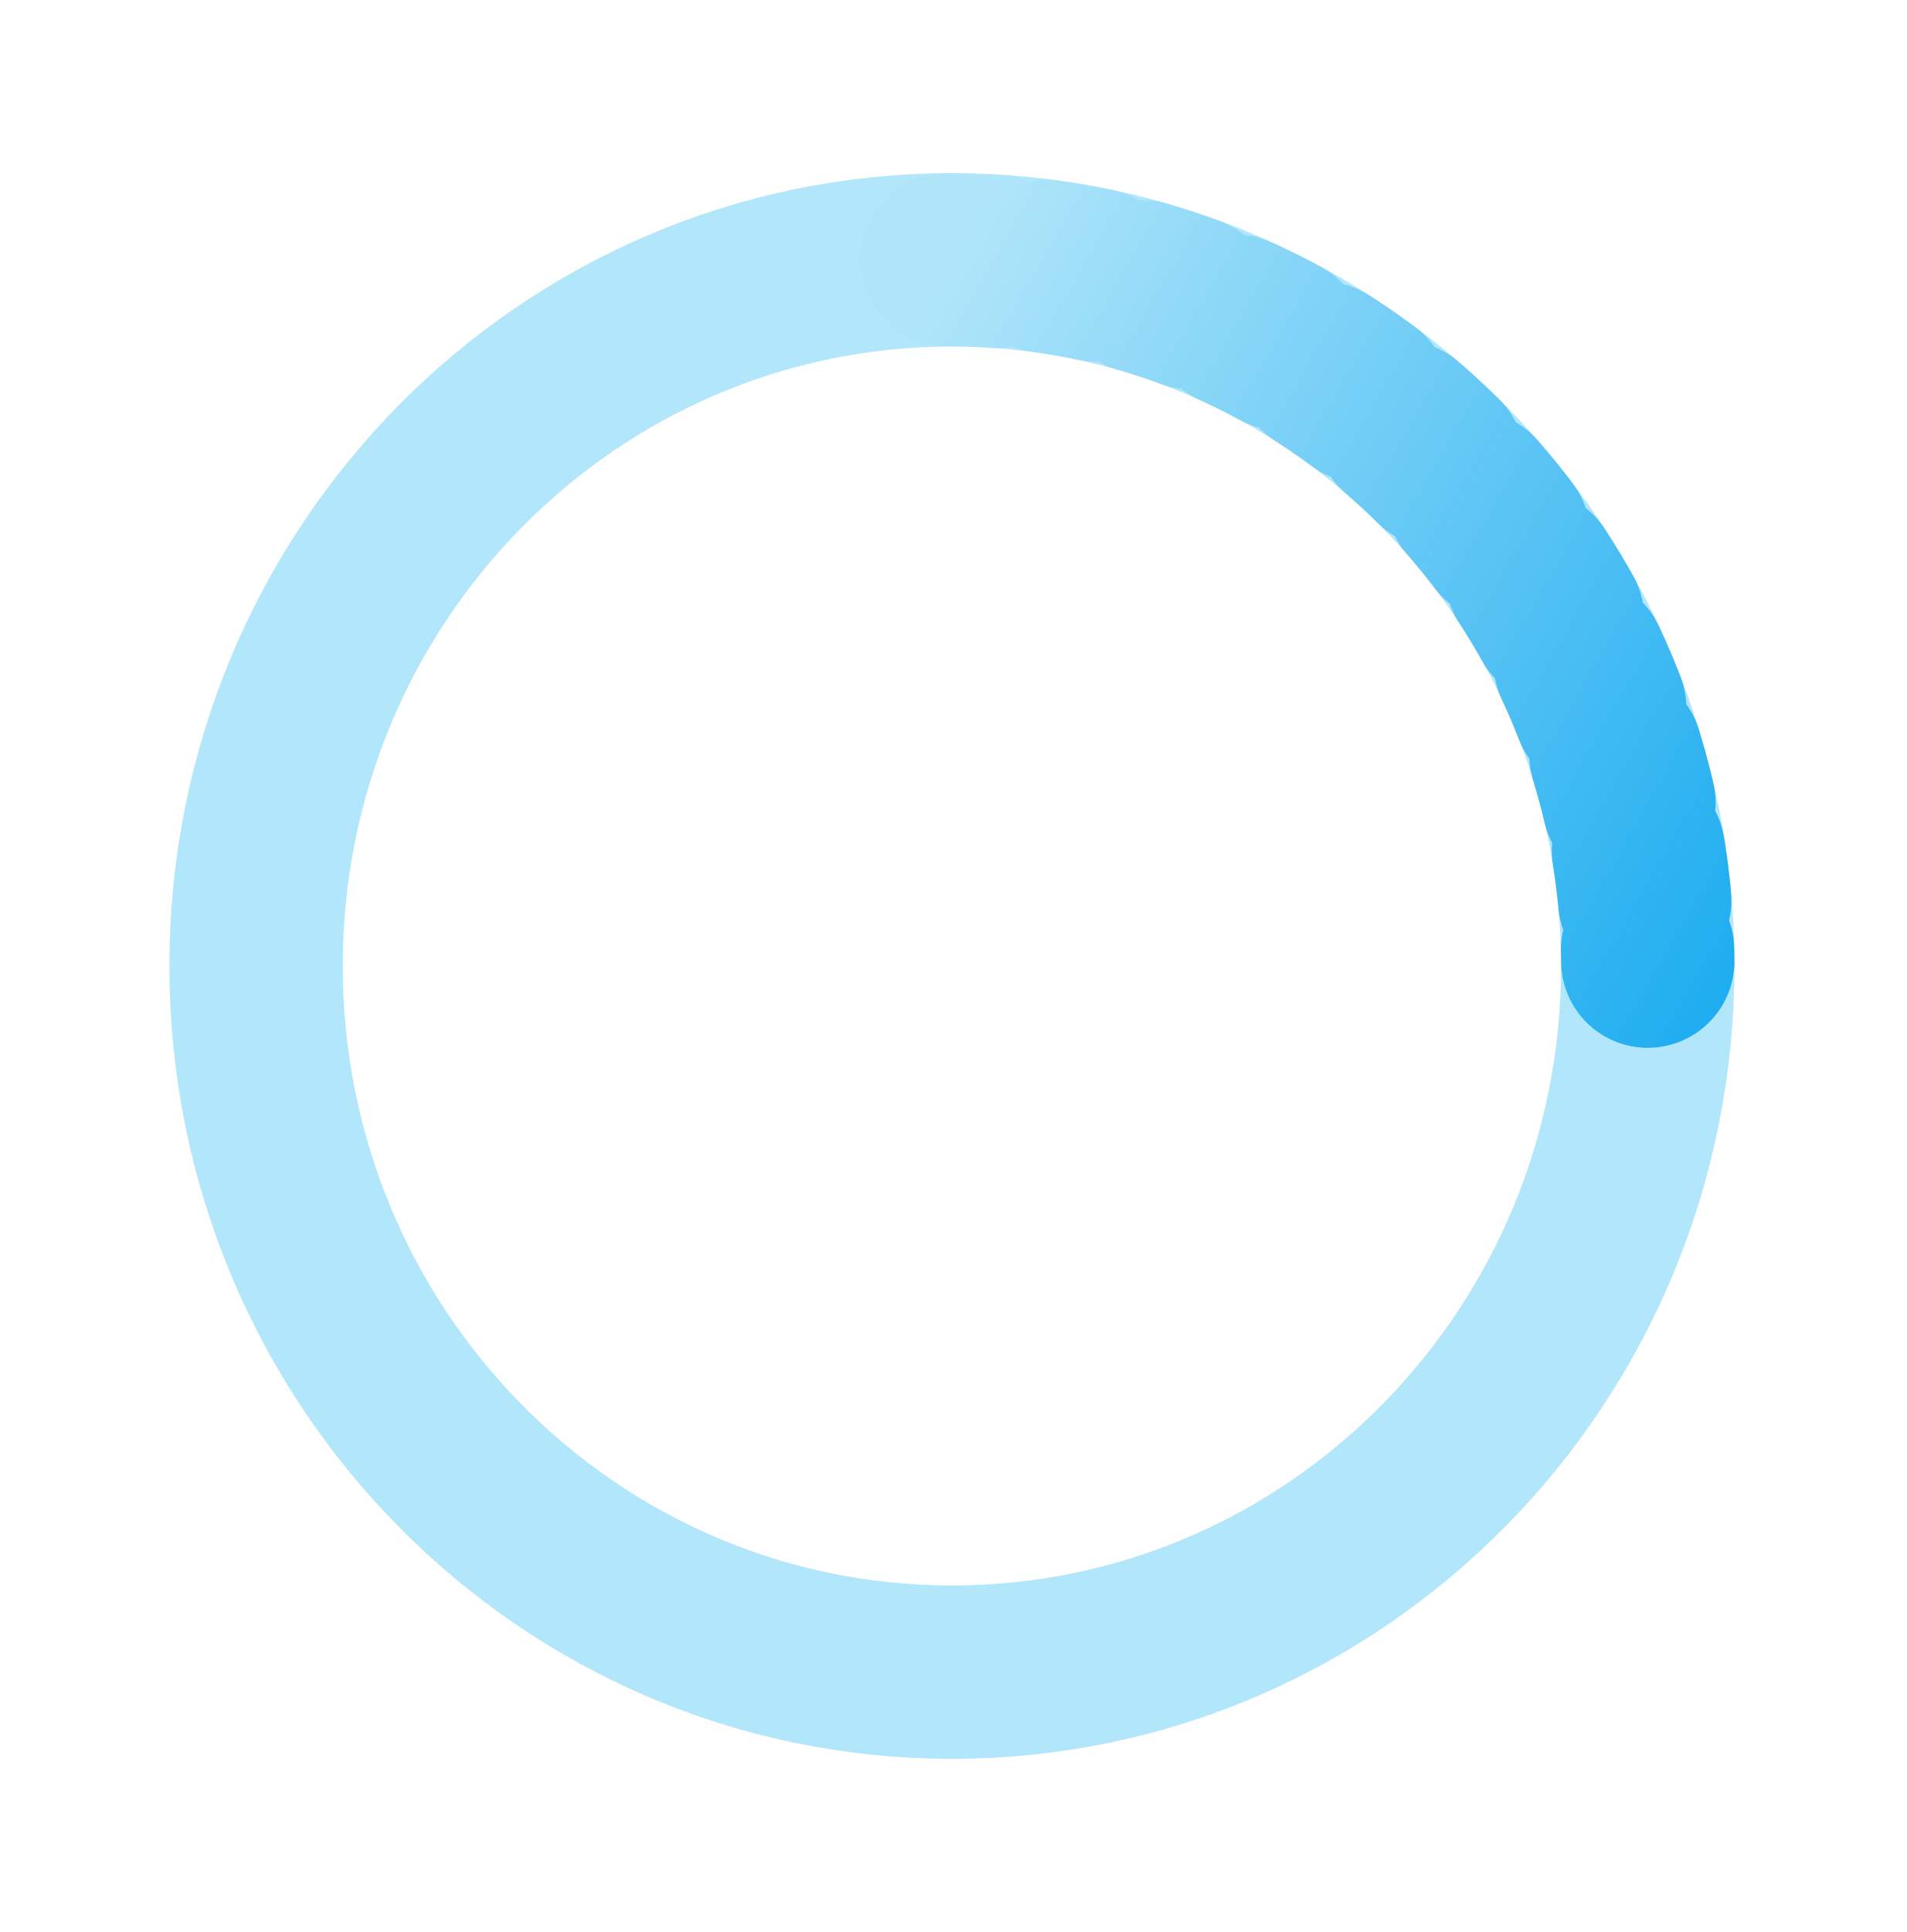
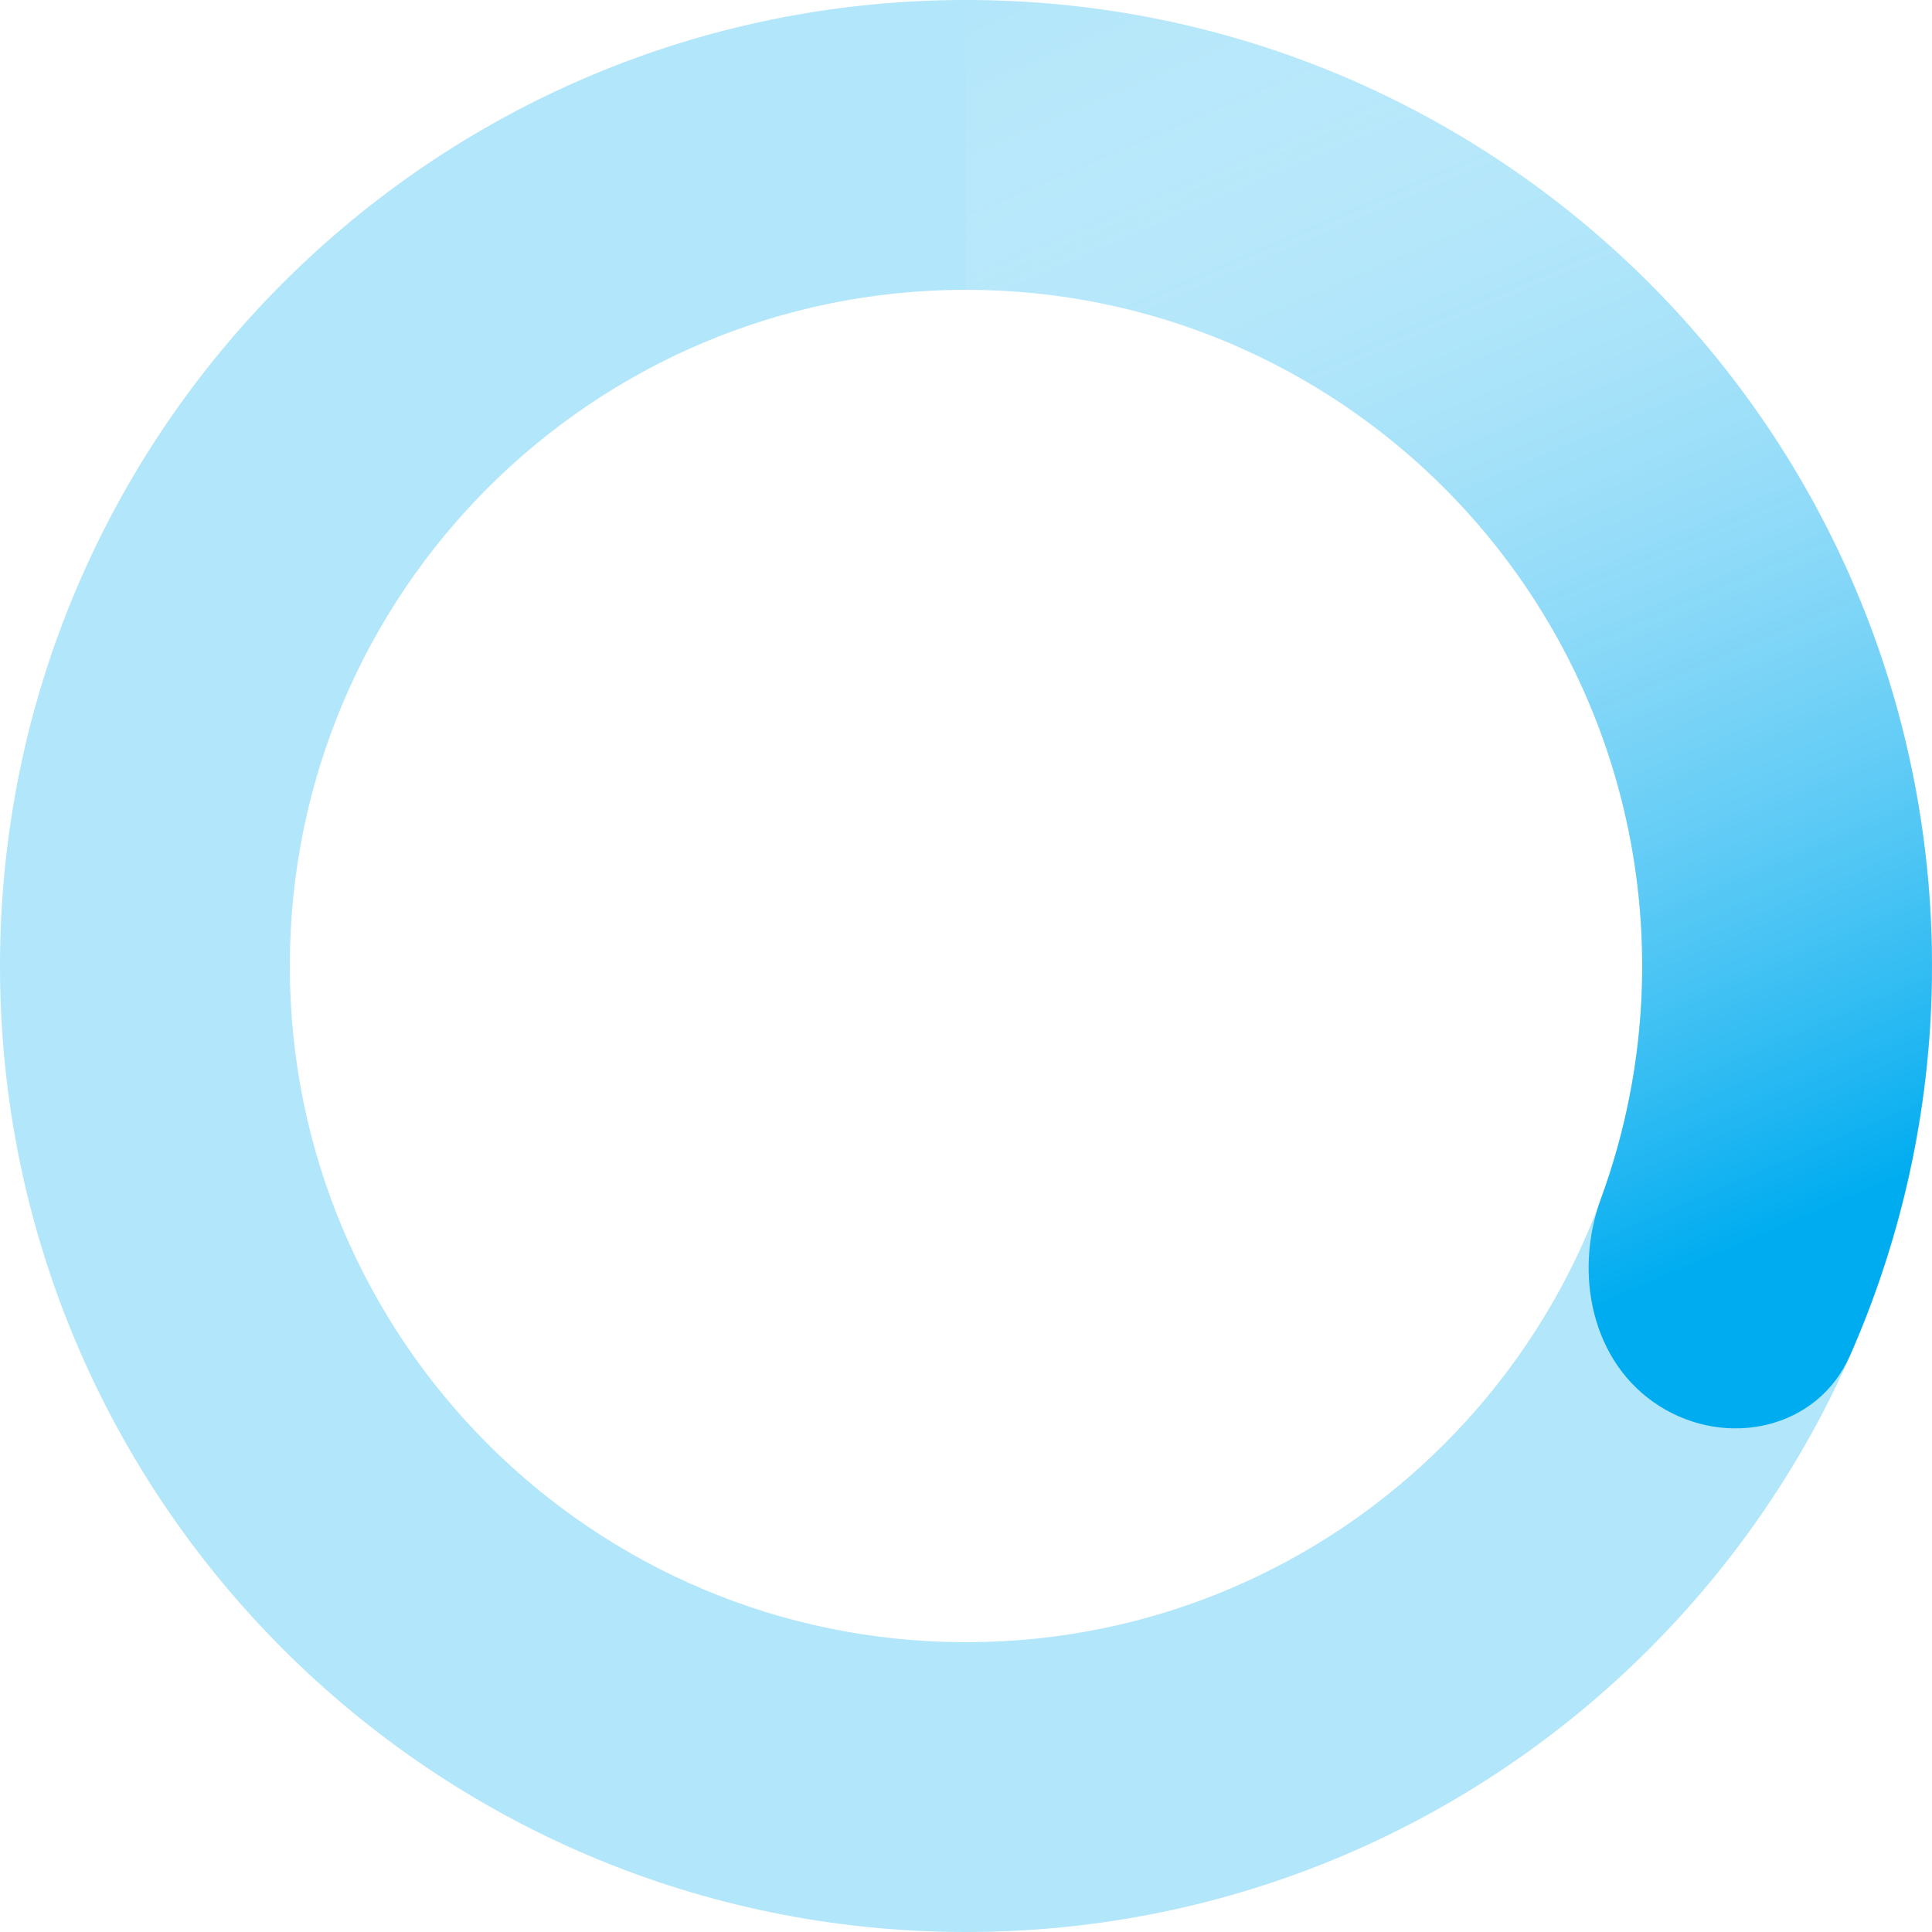
- <svg xmlns="http://www.w3.org/2000/svg" width="154" height="156" viewBox="0 0 154 156" fill="none">
-   <ellipse cx="76.874" cy="78" rx="56.195" ry="57.018" stroke="#B2E6FA" stroke-width="14" />
-   <path d="M76.485 20.983C91.388 20.879 105.723 26.785 116.334 37.404C126.945 48.023 132.965 62.483 133.068 77.605" stroke="url(#paint0_linear_3480_41075)" stroke-width="14" stroke-linecap="round" stroke-dasharray="4 4" />
+ <svg xmlns="http://www.w3.org/2000/svg" width="100" height="100" viewBox="0 0 100 100" fill="none">
+   <path d="M100 50C100 77.614 77.614 100 50 100C22.386 100 0 77.614 0 50C0 22.386 22.386 0 50 0C77.614 0 100 22.386 100 50ZM15 50C15 69.33 30.67 85 50 85C69.33 85 85 69.33 85 50C85 30.67 69.33 15 50 15C30.67 15 15 30.67 15 50Z" fill="#B2E6FA" />
+   <path d="M50 0C58.955 1.06781e-07 67.745 2.405 75.452 6.963C83.159 11.521 89.501 18.066 93.815 25.912C98.129 33.759 100.257 42.62 99.975 51.571C99.773 58.011 98.328 64.328 95.746 70.182C94.074 73.971 89.381 74.992 85.884 72.773C82.387 70.553 81.439 65.93 82.864 62.041C84.144 58.545 84.865 54.852 84.983 51.099C85.18 44.834 83.69 38.631 80.671 33.139C77.651 27.646 73.212 23.065 67.817 19.874C62.421 16.683 56.268 15 50 15V0Z" fill="url(#paint0_linear_3527_42174)" />
  <defs>
-     <linearGradient id="paint0_linear_3480_41075" x1="125.388" y1="106.776" x2="27.647" y2="50.462" gradientUnits="userSpaceOnUse">
-       <stop stop-color="#1CACF0" />
-       <stop offset="0.755" stop-color="#1CACF0" stop-opacity="0.01" />
+     <linearGradient id="paint0_linear_3527_42174" x1="79.5" y1="69" x2="50" y2="-8.10357e-06" gradientUnits="userSpaceOnUse">
+       <stop stop-color="#00ACF0" />
+       <stop offset="1" stop-color="white" stop-opacity="0" />
    </linearGradient>
  </defs>
</svg>
